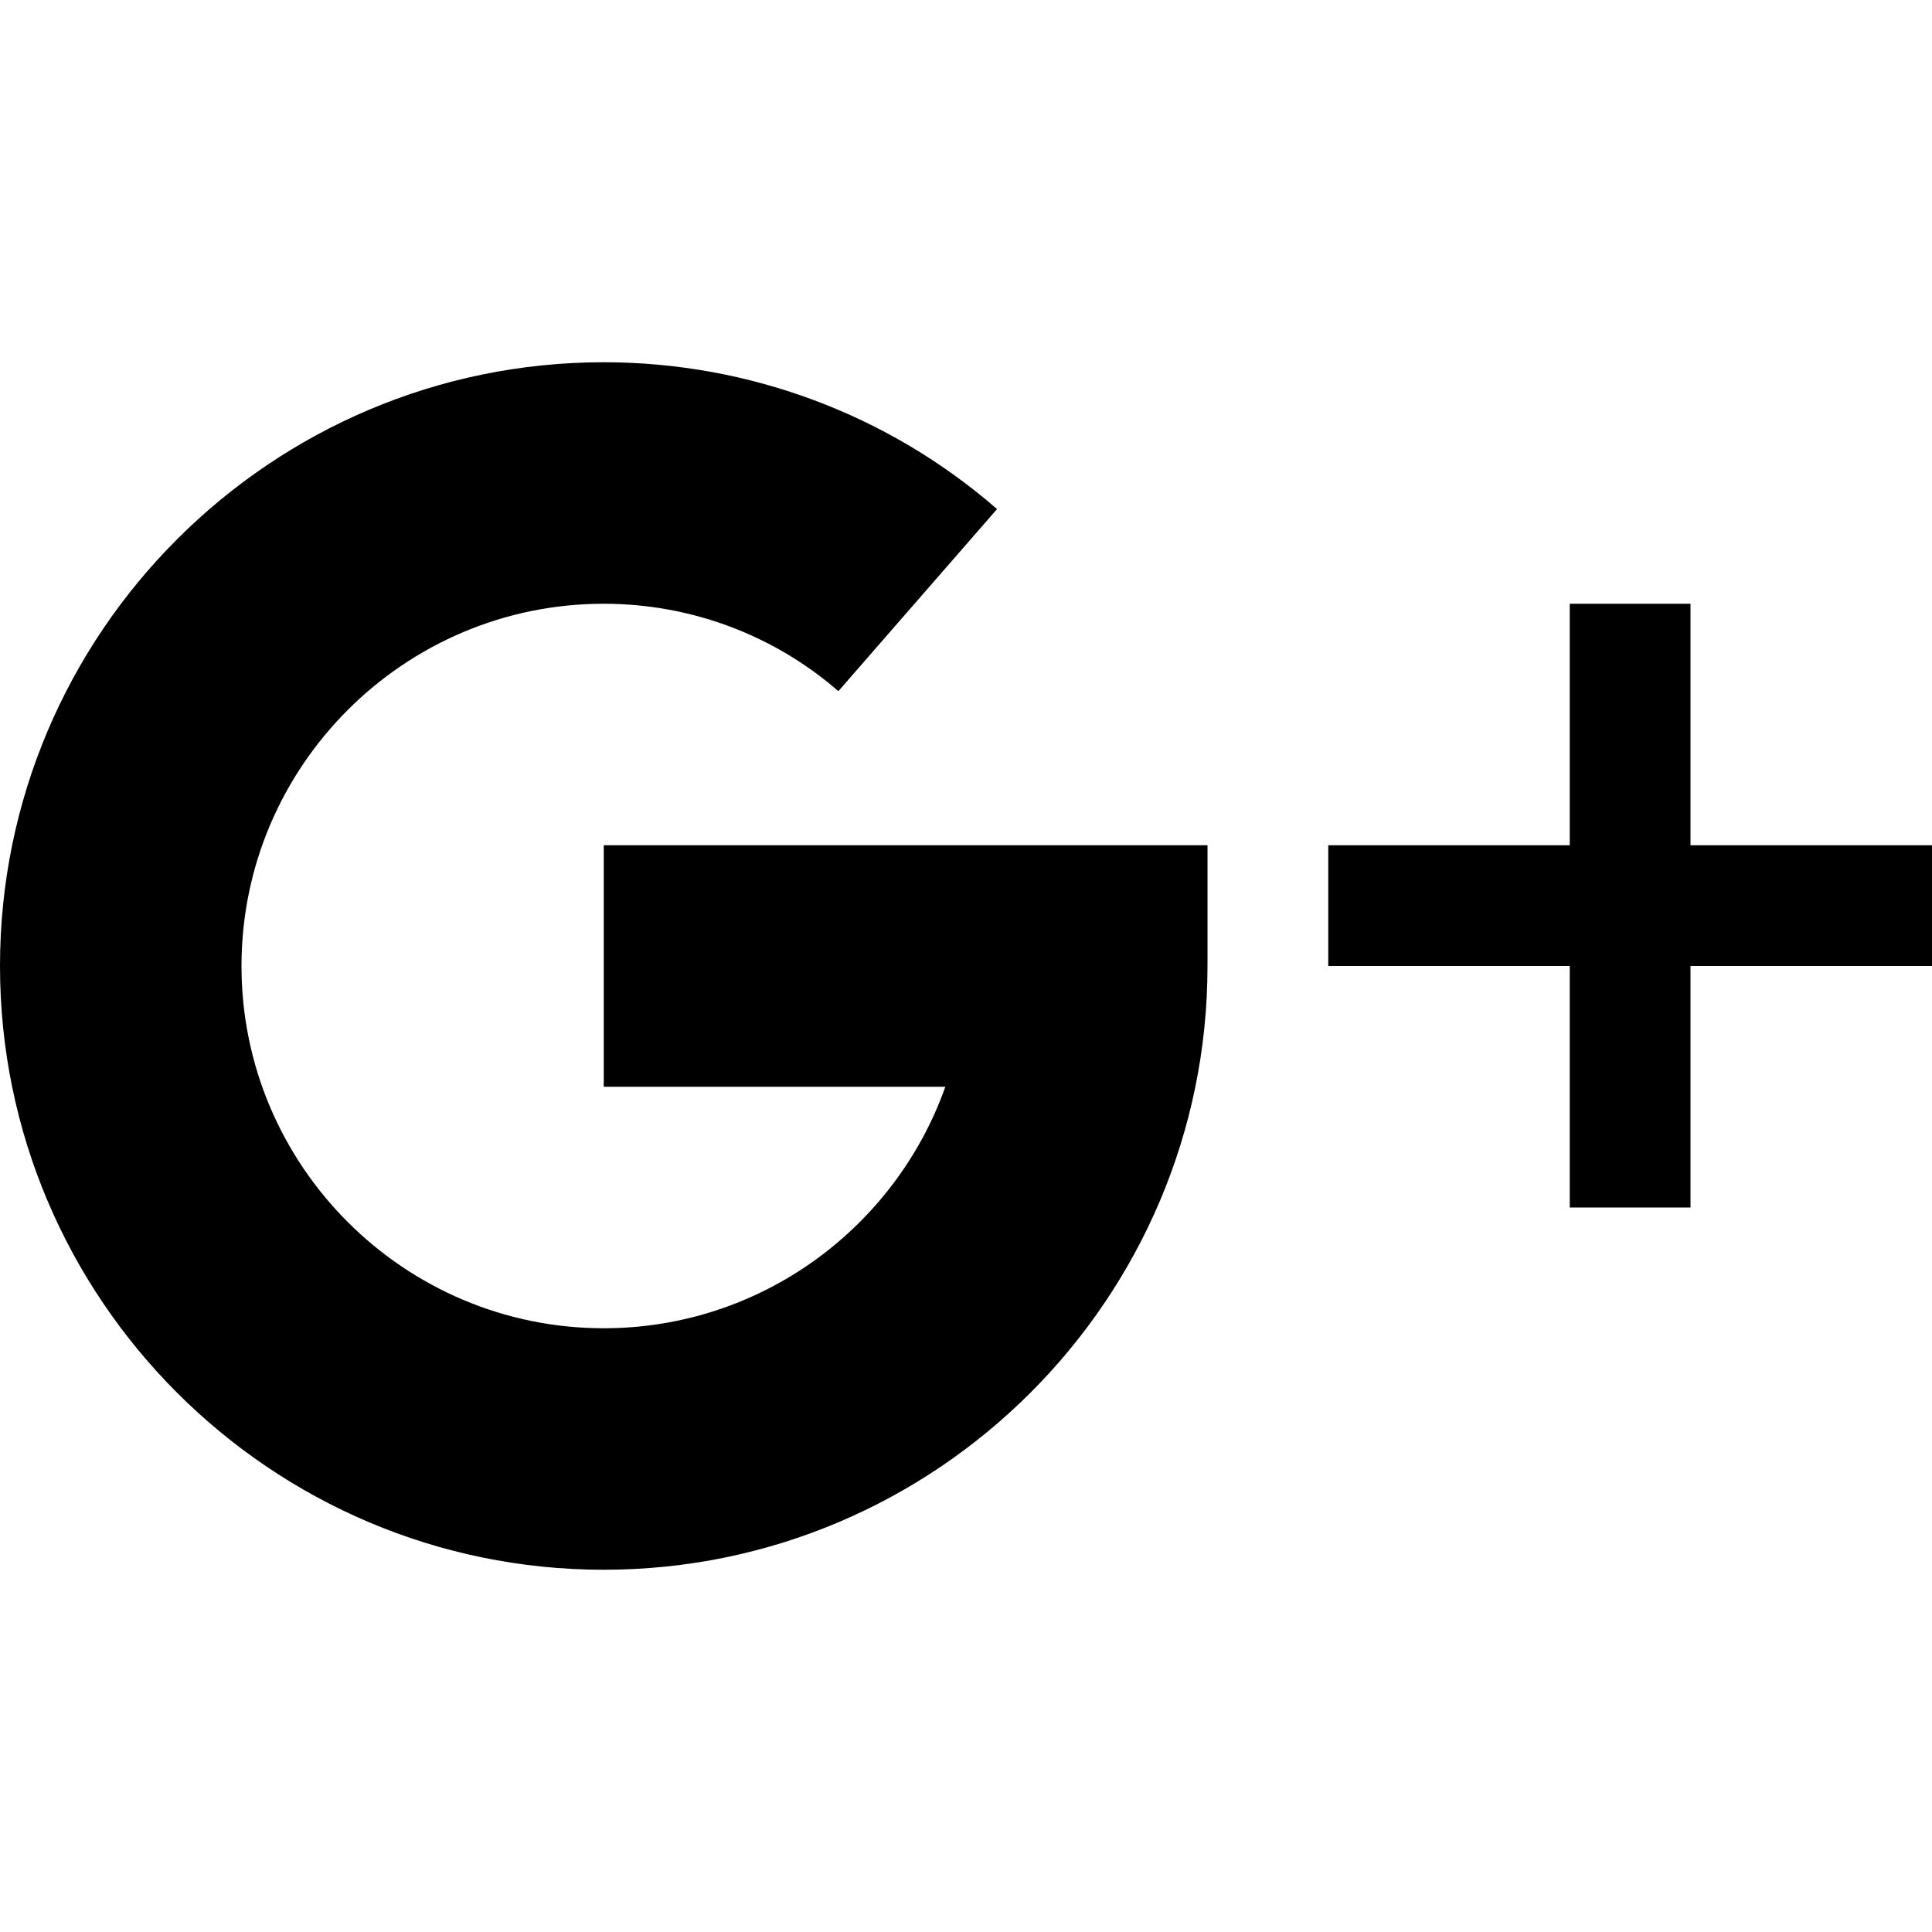
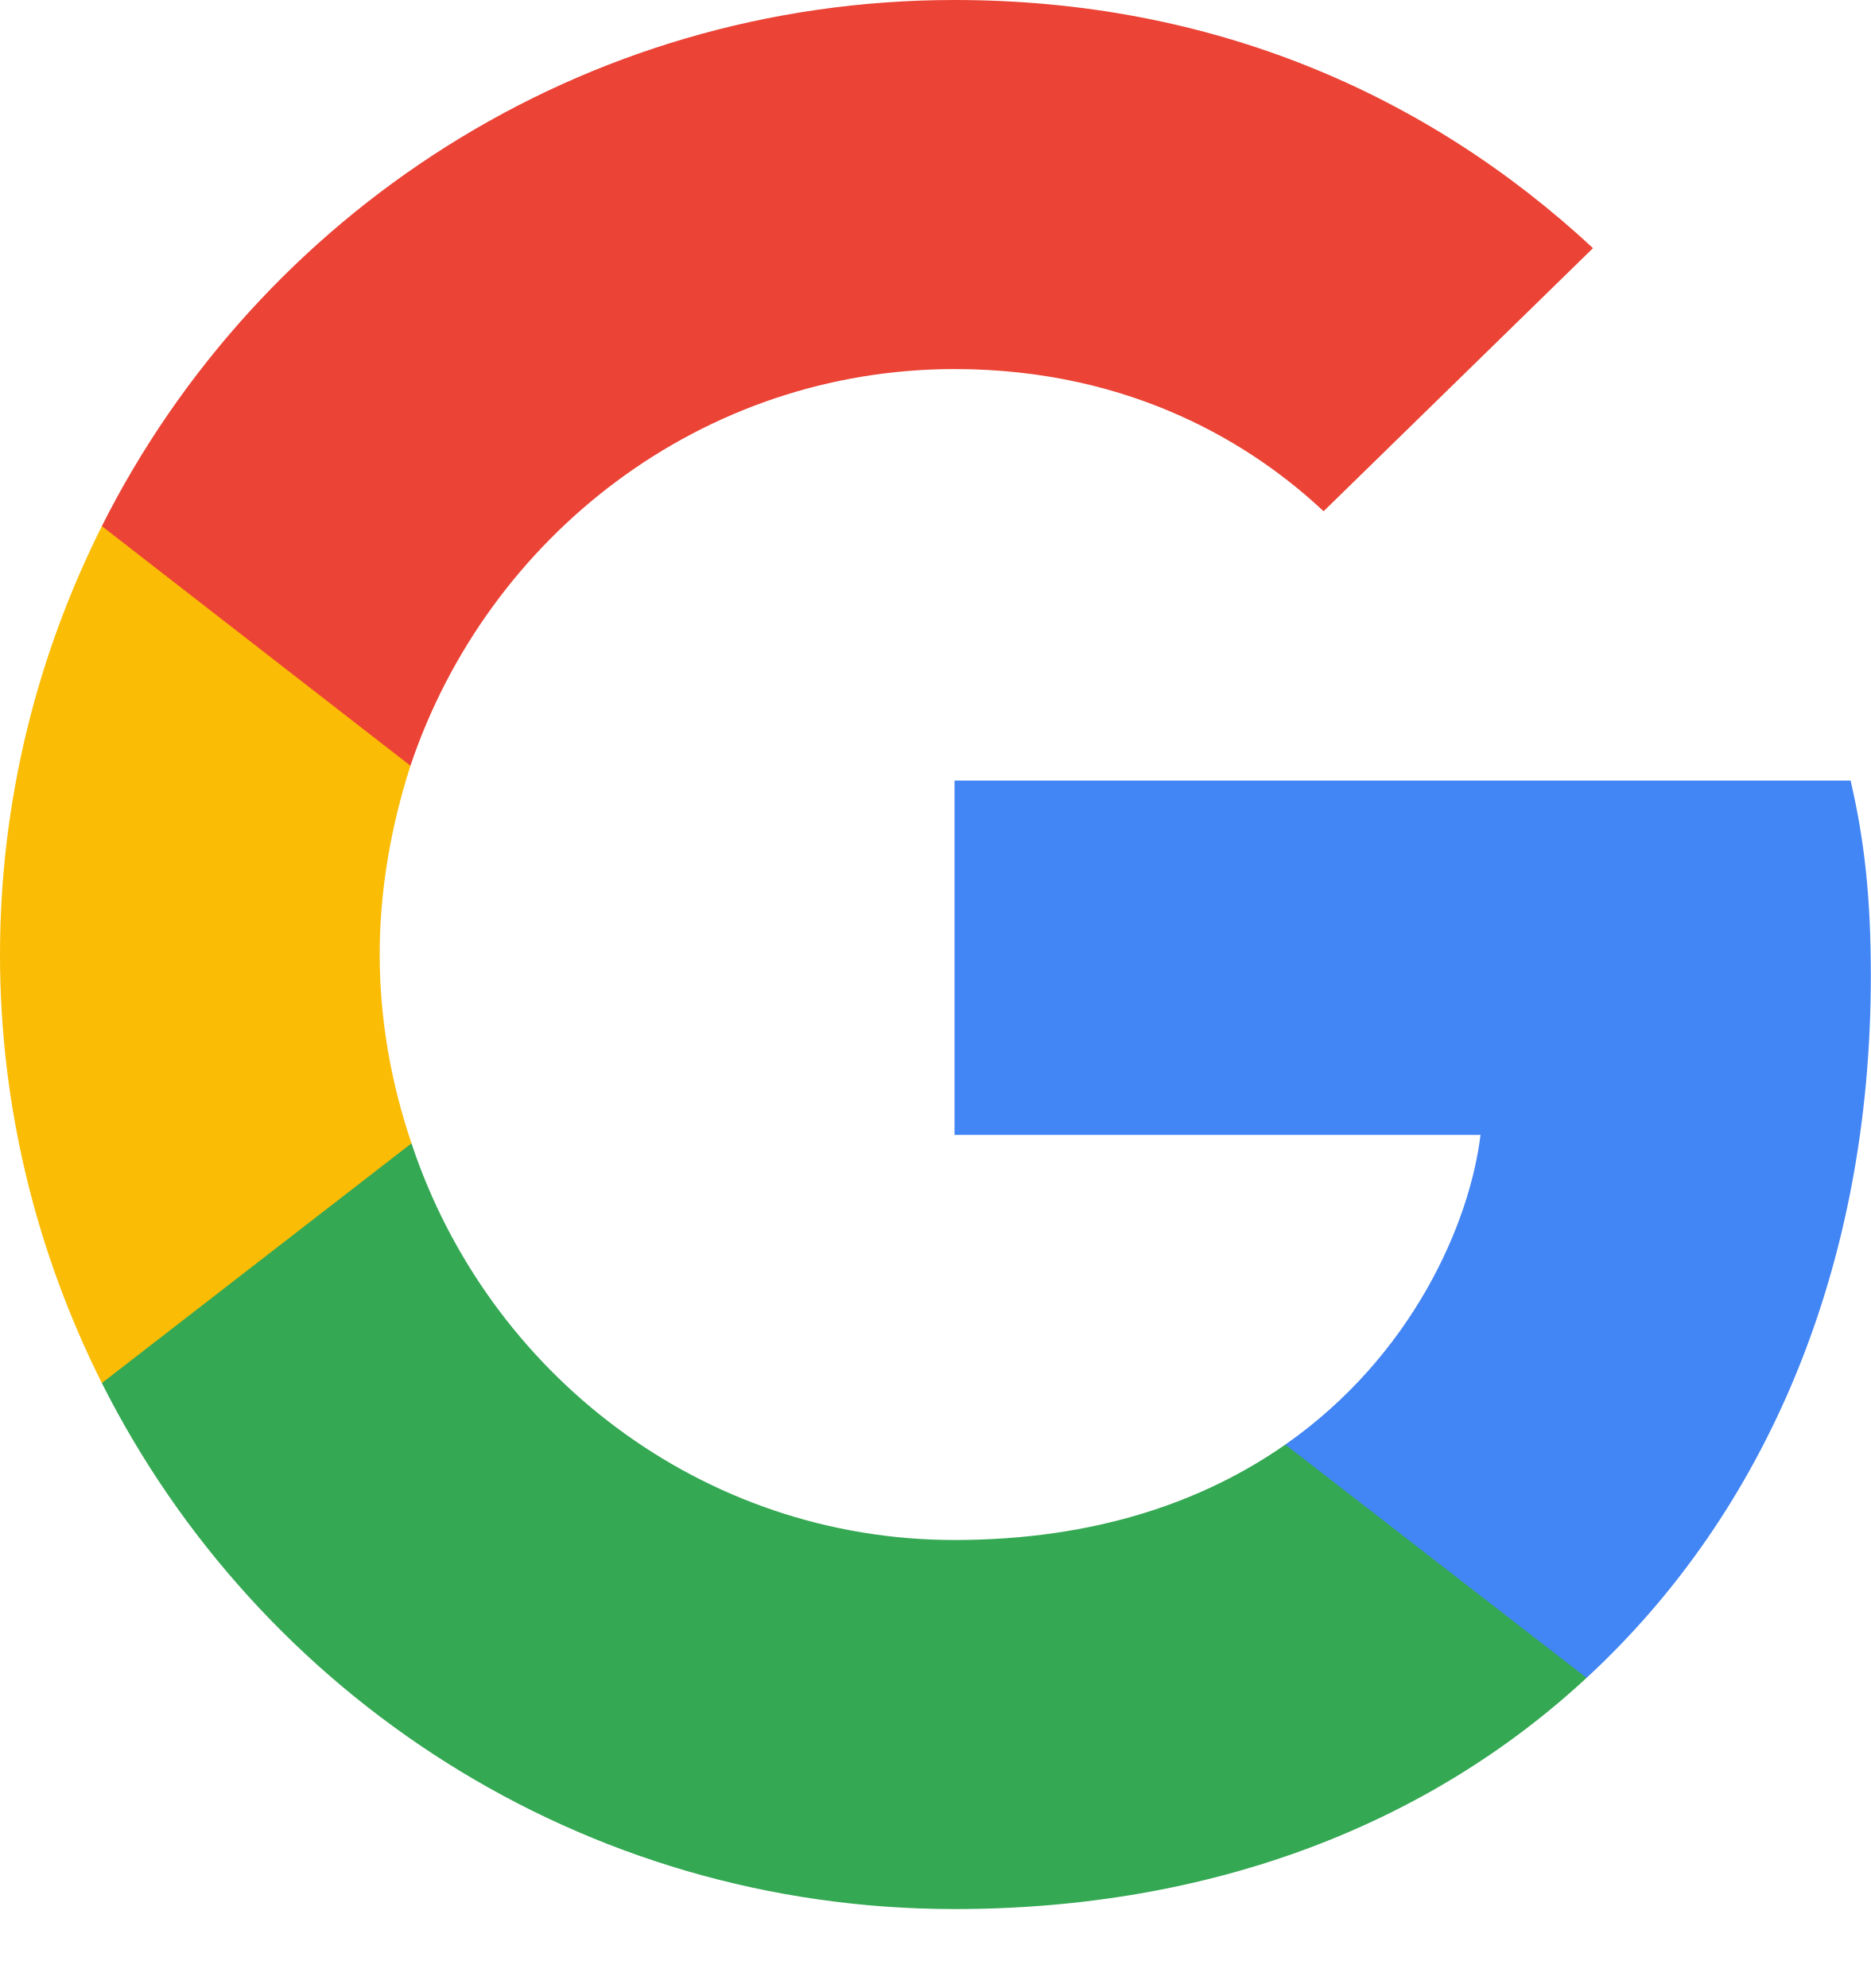
- <svg xmlns="http://www.w3.org/2000/svg" version="1.1" id="Capa_1" x="0px" y="0px" viewBox="0 0 512 512" style="enable-background:new 0 0 512 512;" xml:space="preserve">
-   <g>
-     <g>
-       <polygon points="448,224 448,160 416,160 416,224 352,224 352,256 416,256 416,320 448,320 448,256 512,256 512,224   " />
-     </g>
-   </g>
-   <g>
-     <g>
-       <path d="M160,224v64h90.528c-13.216,37.248-48.8,64-90.528,64c-52.928,0-96-43.072-96-96c0-52.928,43.072-96,96-96    c22.944,0,45.024,8.224,62.176,23.168l42.048-48.256C235.424,109.824,198.432,96,160,96C71.776,96,0,167.776,0,256    s71.776,160,160,160s160-71.776,160-160v-32H160z" />
-     </g>
-   </g>
-   <g>
- </g>
-   <g>
- </g>
-   <g>
- </g>
-   <g>
- </g>
-   <g>
- </g>
-   <g>
- </g>
-   <g>
- </g>
-   <g>
- </g>
-   <g>
- </g>
-   <g>
- </g>
-   <g>
- </g>
-   <g>
- </g>
-   <g>
- </g>
-   <g>
- </g>
-   <g>
- </g>
+ <svg xmlns="http://www.w3.org/2000/svg" width="16" height="17" viewBox="0 0 16 17" fill="none">
+   <path d="M15.999 8.344C15.999 7.673 15.944 7.183 15.826 6.675H8.163V9.705H12.661C12.57 10.457 12.081 11.591 10.992 12.353L10.977 12.454L13.4 14.332L13.568 14.348C15.11 12.924 15.999 10.829 15.999 8.344Z" fill="#4285F4" />
+   <path d="M8.163 16.325C10.367 16.325 12.217 15.6 13.568 14.348L10.992 12.353C10.303 12.834 9.378 13.169 8.163 13.169C6.004 13.169 4.172 11.745 3.519 9.777L3.423 9.785L0.904 11.735L0.871 11.827C2.213 14.493 4.97 16.325 8.163 16.325Z" fill="#34A853" />
+   <path d="M3.519 9.777C3.347 9.269 3.247 8.725 3.247 8.163C3.247 7.6 3.347 7.056 3.51 6.548L3.505 6.44L0.954 4.459L0.871 4.499C0.317 5.605 0 6.848 0 8.163C0 9.478 0.317 10.72 0.871 11.827L3.519 9.777Z" fill="#FBBC05" />
+   <path d="M8.163 3.156C9.695 3.156 10.729 3.818 11.319 4.372L13.623 2.122C12.208 0.807 10.367 0 8.163 0C4.97 0 2.213 1.832 0.871 4.499L3.51 6.548C4.172 4.58 6.004 3.156 8.163 3.156Z" fill="#EB4335" />
</svg>
